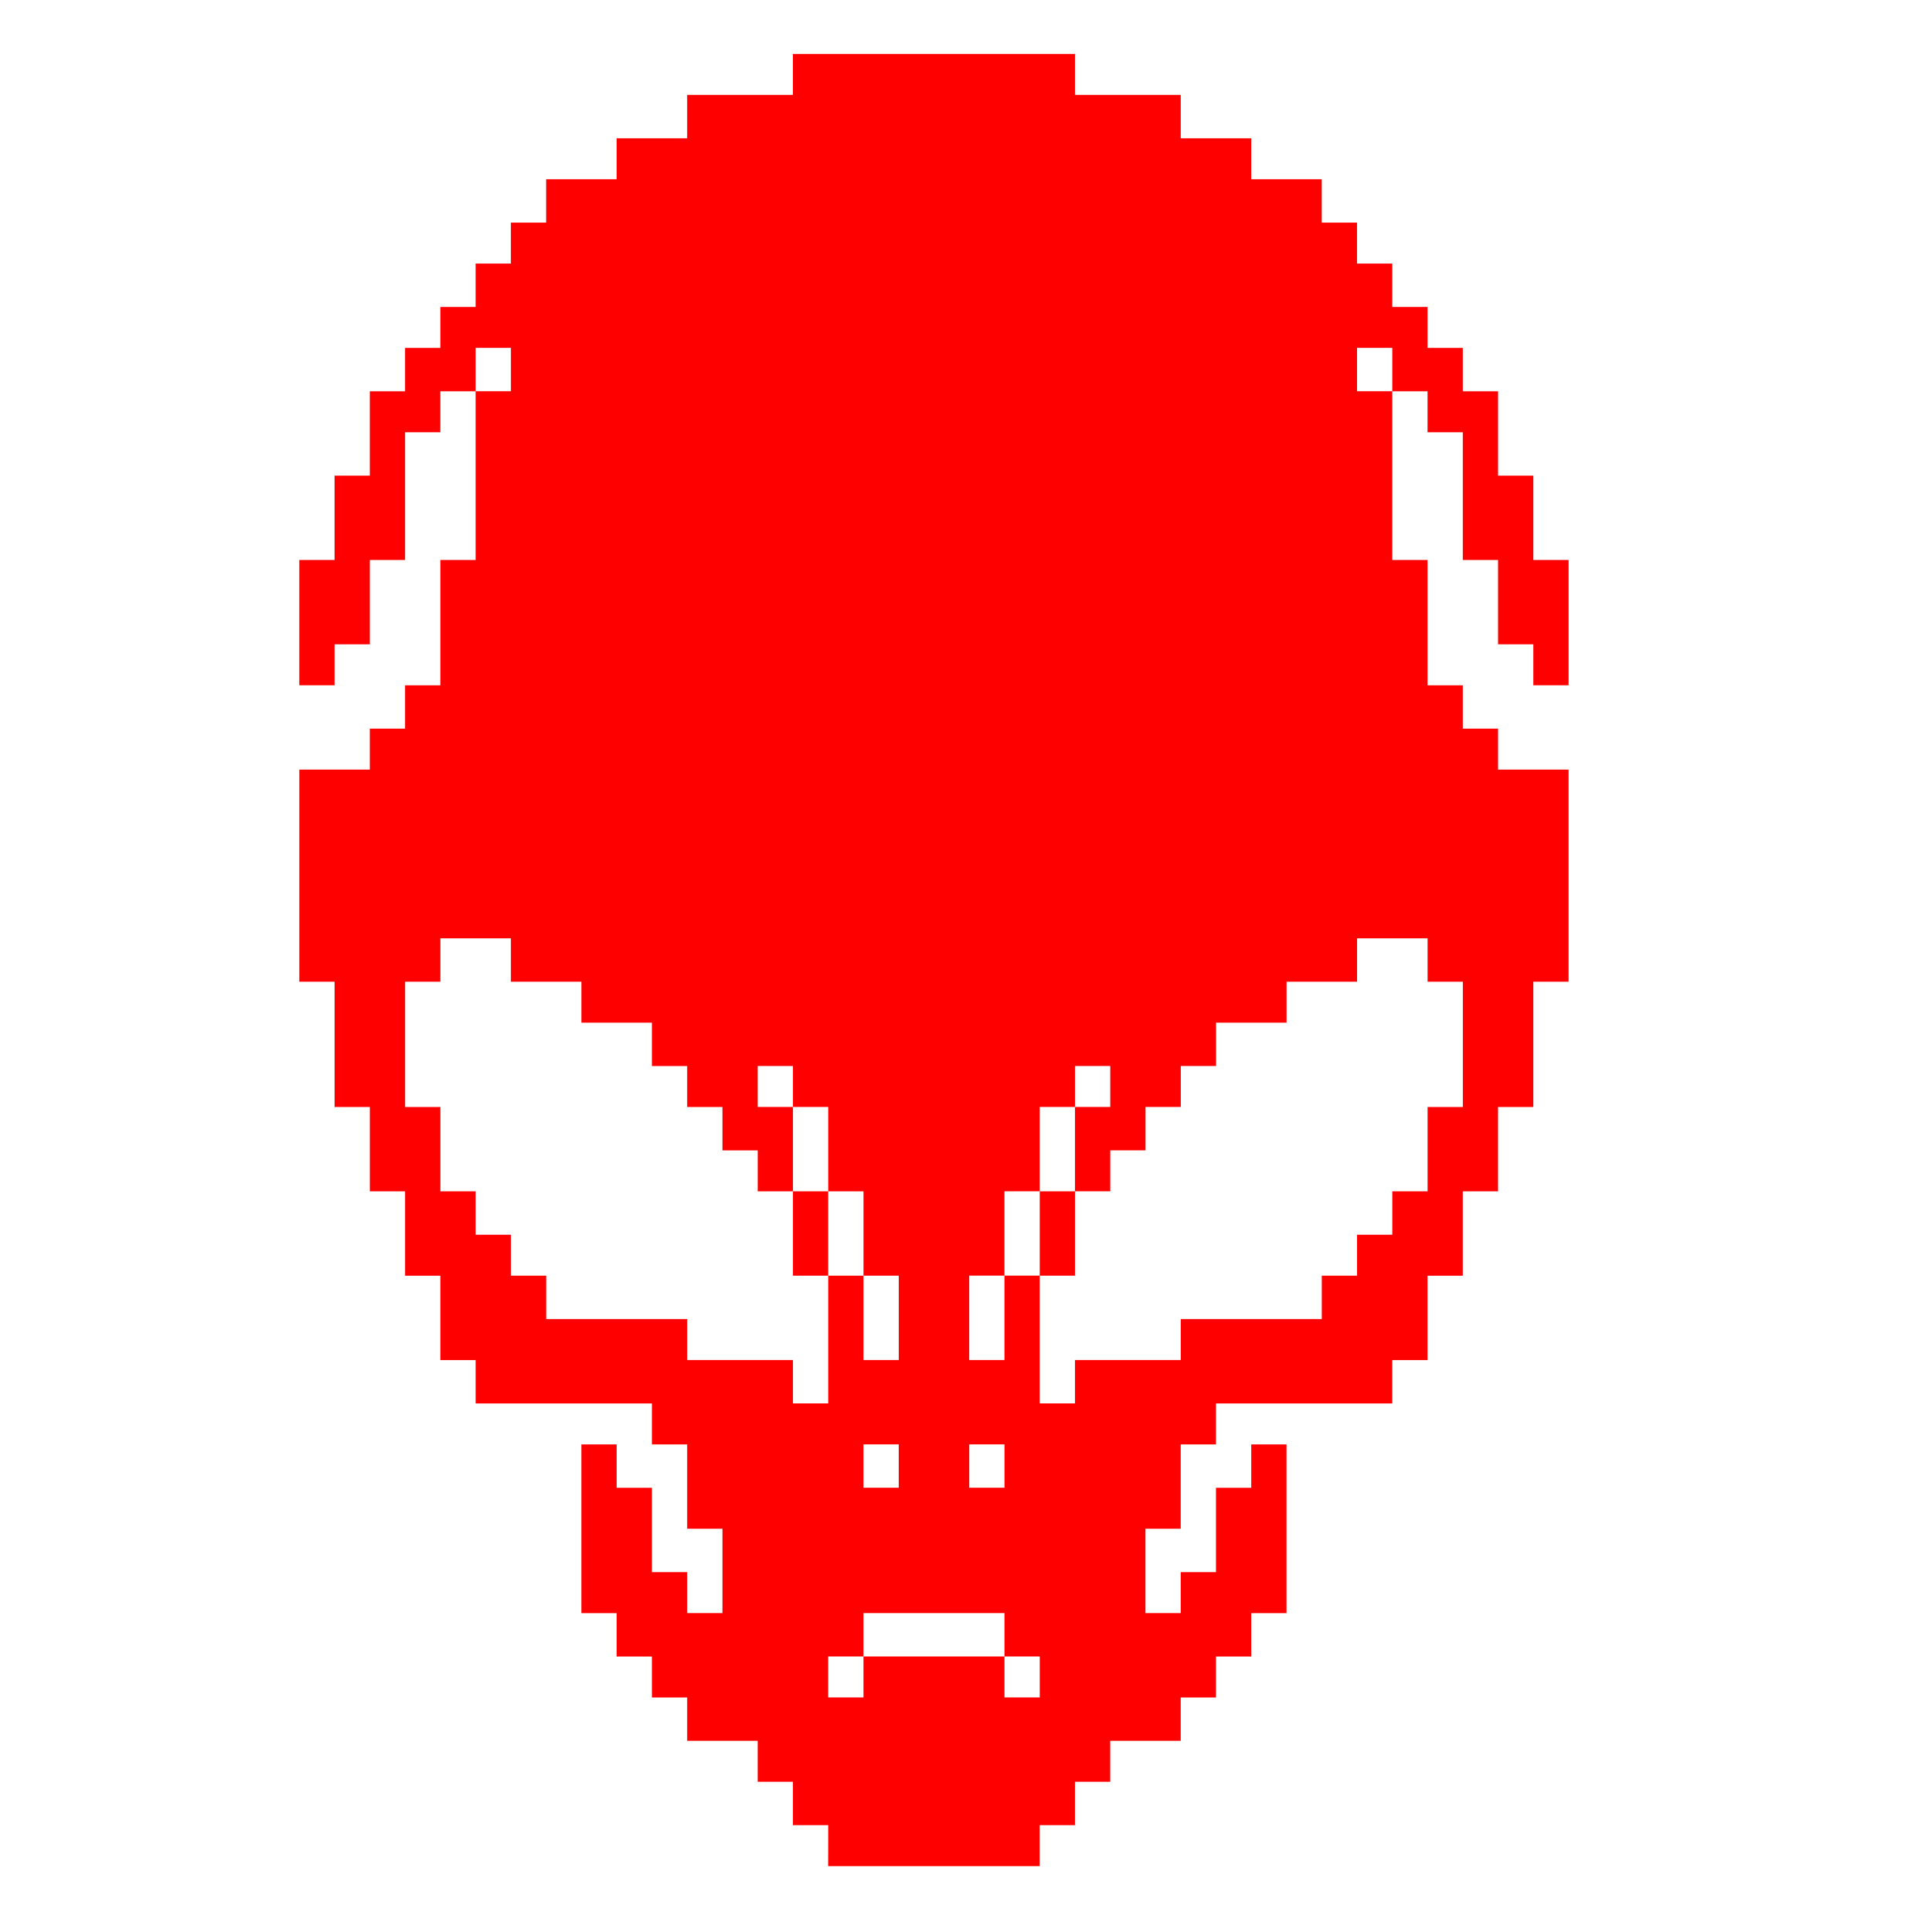
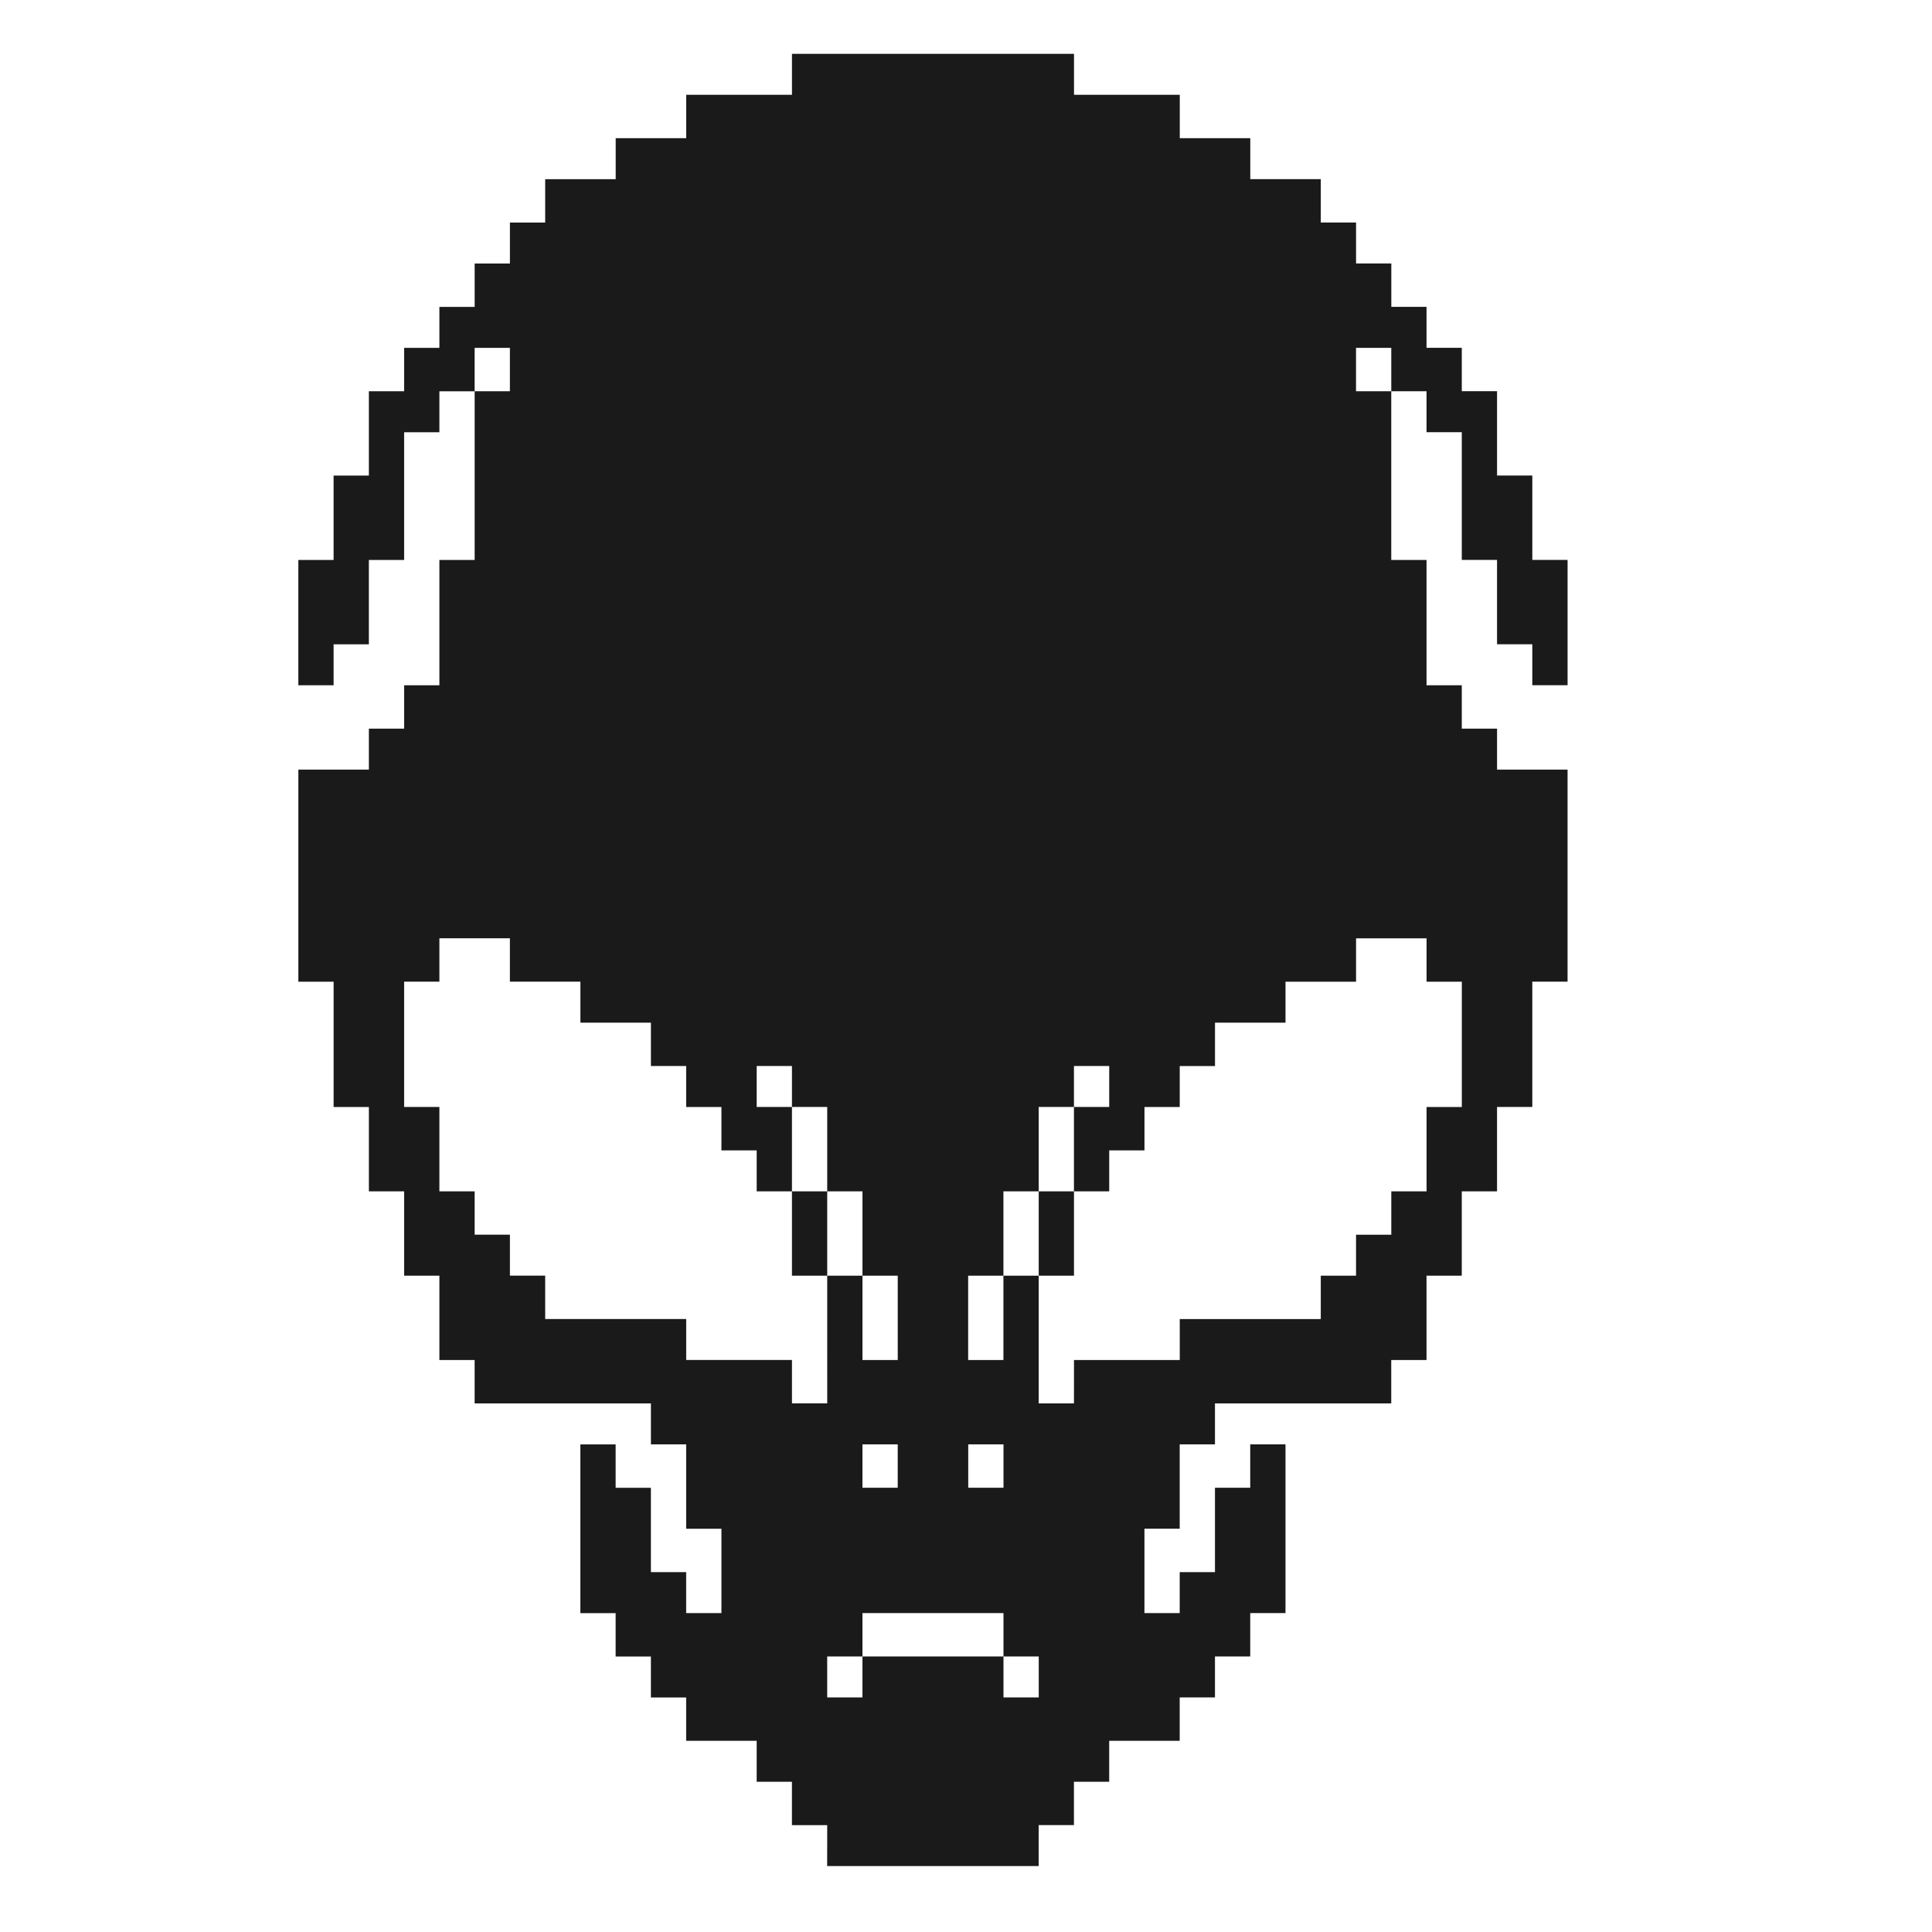
- <svg xmlns="http://www.w3.org/2000/svg" width="100mm" height="100mm" version="1.1" viewBox="0 0 100 100">
-   <g transform="matrix(.94035 0 0 1 2.8835 0)" fill="#f00">
-     <path d="m42.521 95.53v-1.06h-1.941v-2.245h-1.941v-2.12h-3.881v-2.245h-1.941v-2.12h-1.941v-2.245h-1.941v-8.732h1.941v2.245h1.941v4.366h1.941v2.12h1.941v-4.366h-1.941v-4.366h-1.941v-2.12h-9.703v-2.245h-1.941v-4.366h-1.941v-4.366h-1.941v-4.366h-1.941v-6.486h-1.941v-10.977h3.881v-2.12h1.941v-2.245h1.941v-6.486h1.941v-8.732h-1.941v2.12h-1.941v6.611h-1.941v4.366h-1.941v2.12h-1.941v-6.486h1.941v-4.366h1.941v-4.366h1.941v-2.245h1.941v-2.12h1.941v-2.245h1.941v-2.12h1.941v-2.245h3.881v-2.12h3.881v-2.245h5.822v-2.12h15.524v2.12h5.822v2.245h3.881v2.12h3.881v2.245h1.941v2.12h1.941v2.245h1.941v2.12h1.941v2.245h1.941v4.366h1.941v4.366h1.941v6.486h-1.941v-2.12h-1.941v-4.366h-1.941v-6.611h-1.941v-2.12h-1.941v8.732h1.941v6.486h1.941v2.245h1.941v2.12h3.881v10.977h-1.941v6.486h-1.941v4.366h-1.941v4.366h-1.941v4.366h-1.941v2.245h-9.703v2.12h-1.941v4.366h-1.941v4.366h1.941v-2.12h1.941v-4.366h1.941v-2.245h1.941v8.732h-1.941v2.245h-1.941v2.12h-1.941v2.245h-3.881v2.12h-1.941v2.245h-1.941v2.12h-11.643zm1.941-8.732v-1.06h7.762v2.12h1.941v-2.12h-1.941v-2.245h-7.762v2.245h-1.941v2.12h1.941zm1.941-10.915v-1.123h-1.941v2.245h1.941zm5.822 0v-1.123h-1.941v2.245h1.941zm-9.703-6.549v-3.305h1.941v4.366h1.941v-4.366h-1.941v-4.366h-1.941v-4.366h-1.941v-2.12h-1.941v2.12h1.941v4.366h-1.941v-2.12h-1.941v-2.245h-1.941v-2.12h-1.941v-2.245h-3.881v-2.12h-3.881v-2.245h-3.881v2.245h-1.941v6.486h1.941v4.366h1.941v2.245h1.941v2.12h1.941v2.245h7.762v2.12h5.822v2.245h1.941zm-1.941-5.488v-2.183h1.941v4.366h-1.941zm15.524 7.671v-1.123h5.822v-2.12h7.762v-2.245h1.941v-2.12h1.941v-2.245h1.941v-4.366h1.941v-6.486h-1.941v-2.245h-3.881v2.245h-3.881v2.12h-3.881v2.245h-1.941v2.12h-1.941v2.245h-1.941v2.12h-1.941v-4.366h1.941v-2.12h-1.941v2.12h-1.941v4.366h-1.941v4.366h-1.941v4.366h1.941v-4.366h1.941v6.611h1.941zm-1.941-7.671v-2.183h1.941v4.366h-1.941zm-29.108-44.718v-1.123h-1.941v2.245h1.941zm48.514 0v-1.123h-1.941v2.245h1.941z" fill="#f00" stroke-width=".127" />
+ <svg xmlns="http://www.w3.org/2000/svg" width="100mm" height="100mm" version="1.1" viewBox="0 0 100 100" id="svg1">
+   <defs id="defs1" />
+   <g transform="matrix(0.94035,0,0,1,2.830979,0)" fill="#f00" id="g1" style="fill:#1a1a1a">
+     <path d="m 42.521,95.53 v -1.06 h -1.941 v -2.245 h -1.941 v -2.12 h -3.881 v -2.245 h -1.941 v -2.12 h -1.941 v -2.245 h -1.941 v -8.732 h 1.941 v 2.245 h 1.941 v 4.366 h 1.941 v 2.12 h 1.941 V 79.127 H 34.759 V 74.761 H 32.818 V 72.641 H 23.115 V 70.395 H 21.175 V 66.03 H 19.234 V 61.664 H 17.294 V 57.298 h -1.941 v -6.486 h -1.941 v -10.977 h 3.881 v -2.12 h 1.941 v -2.245 h 1.941 v -6.486 h 1.941 v -8.732 h -1.941 v 2.12 H 19.234 v 6.611 h -1.941 v 4.366 h -1.941 v 2.12 h -1.941 v -6.486 h 1.941 v -4.366 h 1.941 v -4.366 h 1.941 v -2.245 h 1.941 v -2.12 h 1.941 v -2.245 h 1.941 v -2.12 h 1.941 V 9.274 h 3.881 V 7.153 h 3.881 V 4.908 h 5.822 V 2.788 h 15.524 V 4.908 h 5.822 v 2.245 h 3.881 v 2.12 h 3.881 v 2.245 h 1.941 v 2.12 h 1.941 v 2.245 H 75.51 v 2.12 h 1.941 v 2.245 h 1.941 v 4.366 h 1.941 v 4.366 h 1.941 v 6.486 H 81.332 V 33.348 H 79.391 V 28.982 H 77.451 V 22.371 H 75.51 v -2.12 h -1.941 v 8.732 H 75.51 v 6.486 h 1.941 v 2.245 h 1.941 v 2.12 h 3.881 v 10.977 h -1.941 v 6.486 h -1.941 v 4.366 h -1.941 v 4.366 h -1.941 v 4.366 h -1.941 v 2.245 h -9.703 v 2.12 h -1.941 v 4.366 h -1.941 v 4.366 h 1.941 v -2.12 h 1.941 v -4.366 h 1.941 v -2.245 h 1.941 v 8.732 h -1.941 v 2.245 h -1.941 v 2.12 h -1.941 v 2.245 h -3.881 v 2.12 h -1.941 v 2.245 h -1.941 v 2.12 h -11.643 z m 1.941,-8.732 v -1.06 h 7.762 v 2.12 h 1.941 v -2.12 h -1.941 v -2.245 h -7.762 v 2.245 H 42.521 v 2.12 h 1.941 z m 1.941,-10.915 v -1.123 h -1.941 v 2.245 h 1.941 z m 5.822,0 v -1.123 h -1.941 v 2.245 h 1.941 z m -9.703,-6.549 v -3.305 h 1.941 v 4.366 h 1.941 v -4.366 h -1.941 v -4.366 h -1.941 v -4.366 h -1.941 v -2.12 h -1.941 v 2.12 h 1.941 v 4.366 H 38.64 V 59.543 H 36.699 V 57.298 H 34.759 V 55.177 H 32.818 V 52.932 H 28.937 V 50.811 H 25.056 V 48.566 h -3.881 v 2.245 h -1.941 v 6.486 h 1.941 v 4.366 h 1.941 v 2.245 h 1.941 v 2.12 h 1.941 v 2.245 h 7.762 v 2.12 h 5.822 v 2.245 h 1.941 z m -1.941,-5.488 v -2.183 h 1.941 v 4.366 h -1.941 z m 15.524,7.671 V 70.395 h 5.822 v -2.12 h 7.762 v -2.245 h 1.941 v -2.12 h 1.941 v -2.245 h 1.941 v -4.366 h 1.941 v -6.486 h -1.941 v -2.245 h -3.881 v 2.245 H 67.748 v 2.12 h -3.881 v 2.245 h -1.941 v 2.12 h -1.941 v 2.245 h -1.941 v 2.12 h -1.941 v -4.366 h 1.941 V 55.177 h -1.941 v 2.12 h -1.941 v 4.366 h -1.941 v 4.366 h -1.941 v 4.366 h 1.941 v -4.366 h 1.941 v 6.611 h 1.941 z m -1.941,-7.671 v -2.183 h 1.941 v 4.366 h -1.941 z m -29.108,-44.718 v -1.123 h -1.941 v 2.245 h 1.941 z m 48.514,0 v -1.123 h -1.941 v 2.245 h 1.941 z" fill="#f00" stroke-width="0.127" id="path1" style="fill:#1a1a1a" />
  </g>
</svg>
